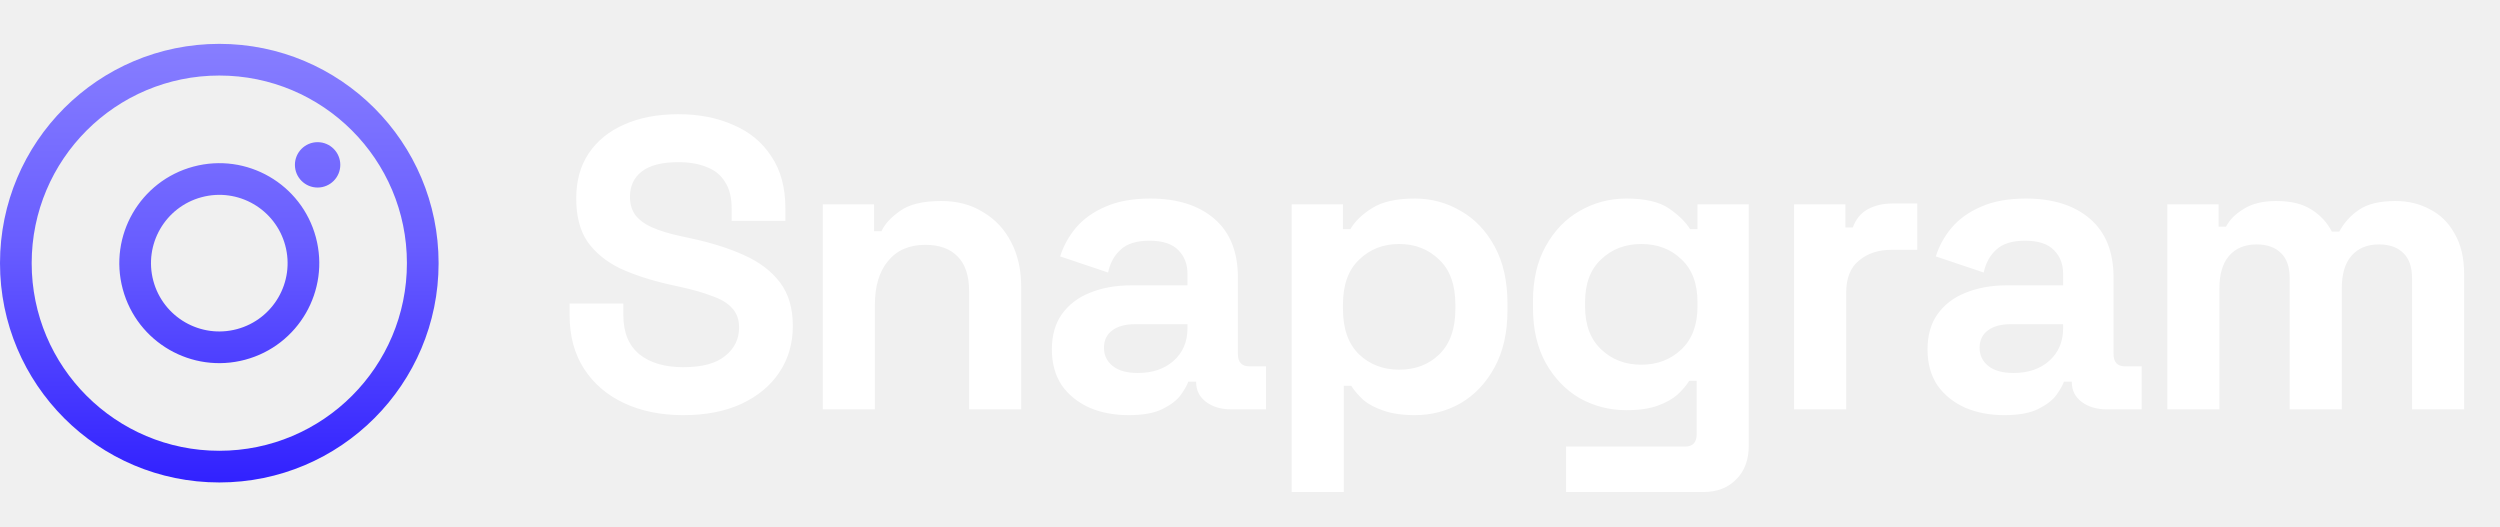
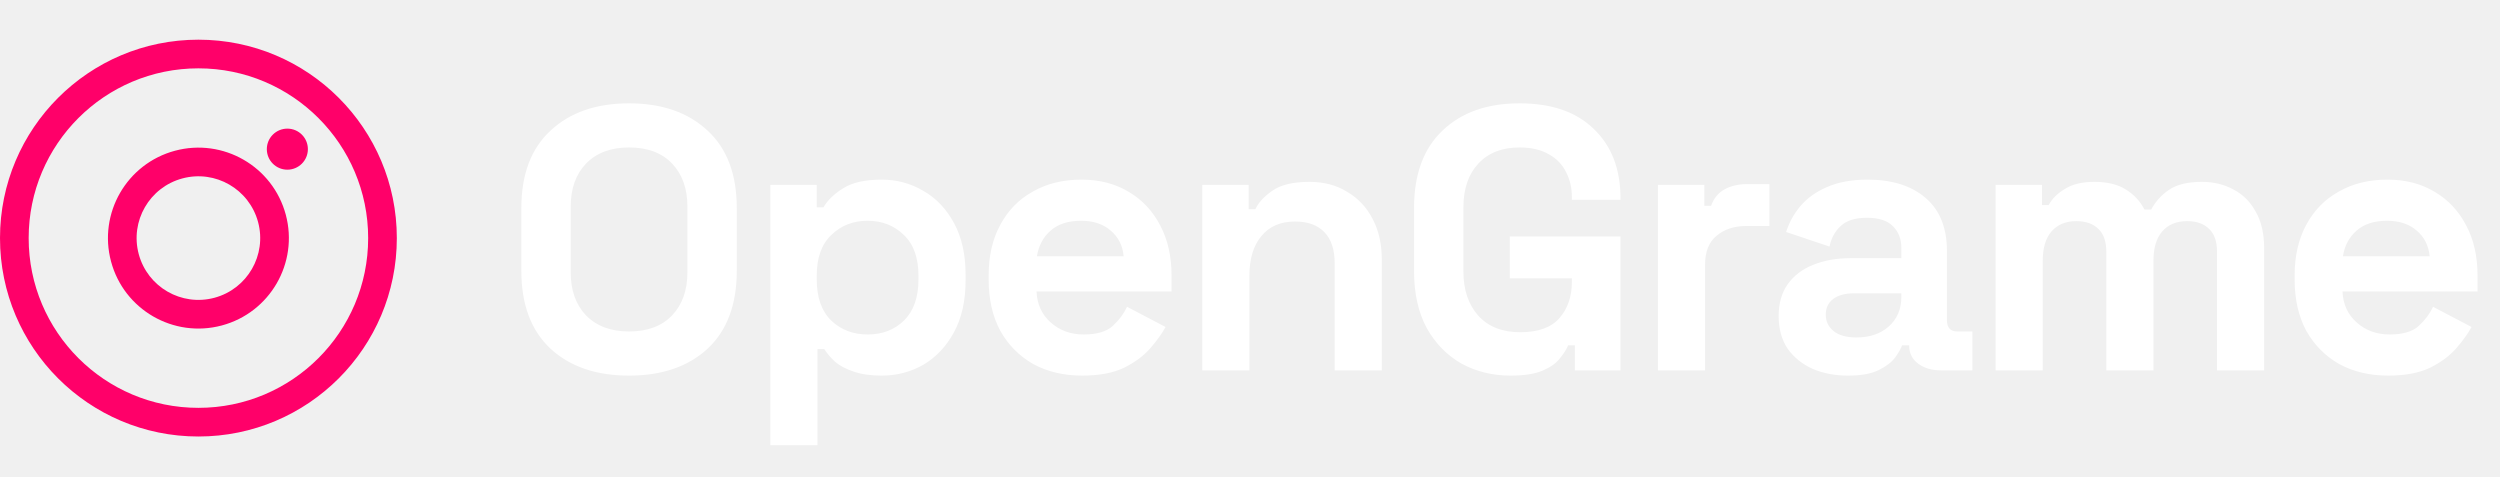
- <svg xmlns="http://www.w3.org/2000/svg" width="171" height="36" viewBox="0 0 171 36" fill="none">
-   <path fill-rule="evenodd" clip-rule="evenodd" d="M27.833 18C27.833 25.088 22.088 30.833 15 30.833C7.912 30.833 2.167 25.088 2.167 18C2.167 10.912 7.912 5.167 15 5.167C22.088 5.167 27.833 10.912 27.833 18ZM30 18C30 26.284 23.284 33 15 33C6.716 33 0 26.284 0 18C0 9.716 6.716 3 15 3C23.284 3 30 9.716 30 18ZM23.276 11.276C23.276 12.133 22.581 12.828 21.724 12.828C20.867 12.828 20.172 12.133 20.172 11.276C20.172 10.419 20.867 9.724 21.724 9.724C22.581 9.724 23.276 10.419 23.276 11.276ZM10.488 19.209C11.156 21.701 13.717 23.18 16.209 22.512C18.701 21.844 20.18 19.283 19.512 16.791C18.844 14.299 16.283 12.82 13.791 13.488C11.299 14.156 9.82 16.717 10.488 19.209ZM8.395 19.77C9.372 23.418 13.122 25.582 16.77 24.605C20.417 23.627 22.582 19.878 21.605 16.23C20.627 12.582 16.878 10.418 13.23 11.395C9.582 12.373 7.418 16.122 8.395 19.77Z" fill="url(#paint0_linear_120_1360)" />
-   <path d="M46.737 28.396C45.21 28.396 43.862 28.122 42.694 27.576C41.525 27.029 40.611 26.247 39.951 25.229C39.291 24.211 38.961 22.986 38.961 21.553V20.762H42.637V21.553C42.637 22.741 43.005 23.636 43.74 24.239C44.475 24.824 45.474 25.116 46.737 25.116C48.019 25.116 48.971 24.861 49.593 24.352C50.234 23.844 50.554 23.193 50.554 22.402C50.554 21.855 50.394 21.412 50.073 21.073C49.772 20.733 49.319 20.46 48.716 20.253C48.132 20.026 47.416 19.819 46.567 19.631L45.917 19.489C44.56 19.188 43.391 18.811 42.411 18.358C41.45 17.887 40.705 17.274 40.177 16.52C39.668 15.766 39.414 14.786 39.414 13.58C39.414 12.373 39.697 11.346 40.262 10.498C40.846 9.631 41.657 8.971 42.694 8.519C43.749 8.047 44.984 7.812 46.398 7.812C47.811 7.812 49.065 8.057 50.158 8.547C51.27 9.018 52.137 9.734 52.76 10.696C53.4 11.638 53.721 12.826 53.721 14.258V15.107H50.045V14.258C50.045 13.504 49.894 12.901 49.593 12.449C49.31 11.978 48.895 11.638 48.349 11.431C47.802 11.205 47.152 11.092 46.398 11.092C45.267 11.092 44.428 11.308 43.881 11.742C43.353 12.157 43.09 12.732 43.09 13.467C43.09 13.957 43.212 14.371 43.457 14.711C43.721 15.05 44.107 15.333 44.616 15.559C45.125 15.785 45.776 15.983 46.567 16.153L47.218 16.294C48.631 16.596 49.857 16.982 50.893 17.453C51.949 17.925 52.769 18.547 53.353 19.32C53.938 20.093 54.23 21.082 54.23 22.288C54.23 23.495 53.919 24.56 53.297 25.483C52.694 26.388 51.826 27.105 50.695 27.632C49.583 28.141 48.264 28.396 46.737 28.396ZM56.278 28V13.976H59.784V15.813H60.293C60.519 15.323 60.944 14.862 61.566 14.428C62.188 13.976 63.13 13.749 64.393 13.749C65.486 13.749 66.438 14.004 67.249 14.513C68.078 15.003 68.719 15.691 69.171 16.577C69.624 17.444 69.85 18.462 69.85 19.631V28H66.287V19.913C66.287 18.858 66.024 18.066 65.496 17.538C64.987 17.011 64.252 16.747 63.29 16.747C62.197 16.747 61.349 17.114 60.746 17.849C60.142 18.566 59.841 19.574 59.841 20.875V28H56.278ZM77.208 28.396C76.209 28.396 75.313 28.226 74.521 27.887C73.73 27.529 73.098 27.02 72.627 26.36C72.175 25.681 71.948 24.861 71.948 23.9C71.948 22.939 72.175 22.138 72.627 21.497C73.098 20.837 73.739 20.347 74.55 20.026C75.379 19.687 76.322 19.517 77.377 19.517H81.223V18.726C81.223 18.066 81.015 17.529 80.601 17.114C80.186 16.681 79.526 16.464 78.621 16.464C77.735 16.464 77.076 16.671 76.642 17.086C76.209 17.482 75.926 18 75.794 18.641L72.514 17.538C72.74 16.822 73.098 16.172 73.588 15.587C74.097 14.984 74.766 14.503 75.596 14.145C76.444 13.768 77.472 13.58 78.678 13.58C80.525 13.58 81.986 14.042 83.061 14.965C84.135 15.889 84.672 17.227 84.672 18.98V24.211C84.672 24.777 84.936 25.059 85.464 25.059H86.595V28H84.22C83.522 28 82.947 27.83 82.495 27.491C82.043 27.152 81.816 26.699 81.816 26.134V26.106H81.279C81.204 26.332 81.034 26.633 80.77 27.01C80.506 27.369 80.092 27.689 79.526 27.972C78.961 28.255 78.188 28.396 77.208 28.396ZM77.83 25.512C78.829 25.512 79.639 25.238 80.261 24.692C80.902 24.126 81.223 23.382 81.223 22.458V22.175H77.632C76.972 22.175 76.454 22.317 76.077 22.599C75.7 22.882 75.511 23.278 75.511 23.787C75.511 24.296 75.709 24.711 76.105 25.031C76.501 25.352 77.076 25.512 77.83 25.512ZM88.351 33.655V13.976H91.858V15.672H92.366C92.687 15.126 93.186 14.645 93.865 14.23C94.544 13.797 95.514 13.58 96.777 13.58C97.908 13.58 98.954 13.863 99.916 14.428C100.877 14.975 101.65 15.785 102.234 16.86C102.819 17.934 103.111 19.235 103.111 20.762V21.214C103.111 22.741 102.819 24.041 102.234 25.116C101.65 26.19 100.877 27.01 99.916 27.576C98.954 28.122 97.908 28.396 96.777 28.396C95.929 28.396 95.213 28.292 94.628 28.085C94.063 27.896 93.601 27.651 93.243 27.35C92.904 27.029 92.63 26.709 92.423 26.388H91.914V33.655H88.351ZM95.703 25.286C96.815 25.286 97.729 24.937 98.445 24.239C99.181 23.523 99.548 22.486 99.548 21.129V20.846C99.548 19.489 99.181 18.462 98.445 17.765C97.71 17.048 96.796 16.69 95.703 16.69C94.61 16.69 93.695 17.048 92.96 17.765C92.225 18.462 91.858 19.489 91.858 20.846V21.129C91.858 22.486 92.225 23.523 92.96 24.239C93.695 24.937 94.61 25.286 95.703 25.286ZM104.855 21.044V20.592C104.855 19.122 105.148 17.868 105.732 16.831C106.316 15.776 107.089 14.975 108.05 14.428C109.031 13.863 110.096 13.58 111.245 13.58C112.527 13.58 113.498 13.806 114.158 14.258C114.818 14.711 115.298 15.182 115.6 15.672H116.109V13.976H119.615V30.488C119.615 31.45 119.332 32.213 118.767 32.779C118.201 33.363 117.447 33.655 116.505 33.655H107.117V30.545H115.26C115.788 30.545 116.052 30.262 116.052 29.697V26.049H115.543C115.355 26.351 115.091 26.662 114.752 26.982C114.412 27.284 113.96 27.538 113.394 27.745C112.829 27.953 112.113 28.056 111.245 28.056C110.096 28.056 109.031 27.783 108.05 27.237C107.089 26.671 106.316 25.87 105.732 24.833C105.148 23.778 104.855 22.515 104.855 21.044ZM112.263 24.946C113.357 24.946 114.271 24.598 115.006 23.9C115.741 23.203 116.109 22.223 116.109 20.96V20.677C116.109 19.395 115.741 18.415 115.006 17.736C114.29 17.039 113.376 16.69 112.263 16.69C111.17 16.69 110.256 17.039 109.521 17.736C108.786 18.415 108.418 19.395 108.418 20.677V20.96C108.418 22.223 108.786 23.203 109.521 23.9C110.256 24.598 111.17 24.946 112.263 24.946ZM122.716 28V13.976H126.223V15.559H126.731C126.939 14.993 127.278 14.579 127.749 14.315C128.239 14.051 128.805 13.919 129.446 13.919H131.142V17.086H129.389C128.485 17.086 127.74 17.331 127.156 17.821C126.571 18.292 126.279 19.027 126.279 20.026V28H122.716ZM137.102 28.396C136.103 28.396 135.207 28.226 134.416 27.887C133.624 27.529 132.992 27.02 132.521 26.36C132.069 25.681 131.843 24.861 131.843 23.9C131.843 22.939 132.069 22.138 132.521 21.497C132.992 20.837 133.633 20.347 134.444 20.026C135.273 19.687 136.216 19.517 137.271 19.517H141.117V18.726C141.117 18.066 140.909 17.529 140.495 17.114C140.08 16.681 139.42 16.464 138.515 16.464C137.63 16.464 136.97 16.671 136.536 17.086C136.103 17.482 135.82 18 135.688 18.641L132.408 17.538C132.634 16.822 132.992 16.172 133.483 15.587C133.992 14.984 134.661 14.503 135.49 14.145C136.338 13.768 137.366 13.58 138.572 13.58C140.419 13.58 141.88 14.042 142.955 14.965C144.029 15.889 144.566 17.227 144.566 18.98V24.211C144.566 24.777 144.83 25.059 145.358 25.059H146.489V28H144.114C143.416 28 142.842 27.83 142.389 27.491C141.937 27.152 141.711 26.699 141.711 26.134V26.106H141.173C141.098 26.332 140.928 26.633 140.664 27.01C140.4 27.369 139.986 27.689 139.42 27.972C138.855 28.255 138.082 28.396 137.102 28.396ZM137.724 25.512C138.723 25.512 139.533 25.238 140.155 24.692C140.796 24.126 141.117 23.382 141.117 22.458V22.175H137.526C136.866 22.175 136.348 22.317 135.971 22.599C135.594 22.882 135.405 23.278 135.405 23.787C135.405 24.296 135.603 24.711 135.999 25.031C136.395 25.352 136.97 25.512 137.724 25.512ZM148.246 28V13.976H151.752V15.502H152.261C152.506 15.031 152.911 14.626 153.476 14.287C154.042 13.928 154.787 13.749 155.71 13.749C156.709 13.749 157.51 13.947 158.114 14.343C158.717 14.72 159.179 15.22 159.499 15.842H160.008C160.328 15.239 160.781 14.739 161.365 14.343C161.949 13.947 162.779 13.749 163.853 13.749C164.72 13.749 165.503 13.938 166.2 14.315C166.916 14.673 167.482 15.229 167.897 15.983C168.33 16.718 168.547 17.651 168.547 18.782V28H164.984V19.037C164.984 18.264 164.786 17.689 164.391 17.312C163.995 16.916 163.439 16.718 162.722 16.718C161.912 16.718 161.28 16.982 160.828 17.51C160.394 18.019 160.178 18.754 160.178 19.715V28H156.615V19.037C156.615 18.264 156.417 17.689 156.021 17.312C155.625 16.916 155.069 16.718 154.353 16.718C153.542 16.718 152.911 16.982 152.459 17.51C152.025 18.019 151.808 18.754 151.808 19.715V28H148.246Z" fill="white" />
-   <defs>
-     <linearGradient id="paint0_linear_120_1360" x1="15" y1="3" x2="15" y2="33" gradientUnits="userSpaceOnUse">
-       <stop stop-color="#877EFF" />
-       <stop offset="0.461" stop-color="#685DFF" />
-       <stop offset="1" stop-color="#3121FF" />
-     </linearGradient>
-   </defs>
+ <svg xmlns="http://www.w3.org/2000/svg" width="189" height="36" viewBox="0 0 189 36" fill="none">
+   <path fill-rule="evenodd" clip-rule="evenodd" d="M27.833 18C27.833 25.088 22.088 30.833 15 30.833C7.912 30.833 2.167 25.088 2.167 18C2.167 10.912 7.912 5.167 15 5.167C22.088 5.167 27.833 10.912 27.833 18ZM30 18C30 26.284 23.284 33 15 33C6.716 33 0 26.284 0 18C0 9.716 6.716 3 15 3C23.284 3 30 9.716 30 18ZM23.276 11.276C23.276 12.133 22.581 12.828 21.724 12.828C20.867 12.828 20.172 12.133 20.172 11.276C20.172 10.419 20.867 9.724 21.724 9.724C22.581 9.724 23.276 10.419 23.276 11.276ZM10.488 19.209C11.156 21.701 13.717 23.18 16.209 22.512C18.701 21.844 20.18 19.283 19.512 16.791C18.844 14.299 16.283 12.82 13.791 13.488C11.299 14.156 9.82 16.717 10.488 19.209ZM8.395 19.77C9.372 23.418 13.122 25.582 16.77 24.605C20.417 23.627 22.582 19.878 21.605 16.23C20.627 12.582 16.878 10.418 13.23 11.395C9.582 12.373 7.418 16.122 8.395 19.77Z" fill="#FF0069" />
+   <path d="M47.557 28.396C45.069 28.396 43.09 27.717 41.619 26.36C40.149 24.984 39.414 23.024 39.414 20.479V15.729C39.414 13.184 40.149 11.233 41.619 9.876C43.09 8.5 45.069 7.812 47.557 7.812C50.045 7.812 52.024 8.5 53.495 9.876C54.965 11.233 55.7 13.184 55.7 15.729V20.479C55.7 23.024 54.965 24.984 53.495 26.36C52.024 27.717 50.045 28.396 47.557 28.396ZM47.557 25.059C48.952 25.059 50.036 24.654 50.809 23.844C51.581 23.033 51.968 21.949 51.968 20.592V15.616C51.968 14.258 51.581 13.175 50.809 12.364C50.036 11.553 48.952 11.148 47.557 11.148C46.181 11.148 45.097 11.553 44.305 12.364C43.532 13.175 43.146 14.258 43.146 15.616V20.592C43.146 21.949 43.532 23.033 44.305 23.844C45.097 24.654 46.181 25.059 47.557 25.059ZM58.239 33.655V13.976H61.745V15.672H62.254C62.574 15.126 63.074 14.645 63.752 14.23C64.431 13.797 65.402 13.58 66.665 13.58C67.796 13.58 68.842 13.863 69.803 14.428C70.764 14.975 71.537 15.785 72.122 16.86C72.706 17.934 72.998 19.235 72.998 20.762V21.214C72.998 22.741 72.706 24.041 72.122 25.116C71.537 26.19 70.764 27.01 69.803 27.576C68.842 28.122 67.796 28.396 66.665 28.396C65.816 28.396 65.1 28.292 64.516 28.085C63.95 27.896 63.488 27.651 63.13 27.35C62.791 27.029 62.518 26.709 62.31 26.388H61.801V33.655H58.239ZM65.59 25.286C66.702 25.286 67.617 24.937 68.333 24.239C69.068 23.523 69.436 22.486 69.436 21.129V20.846C69.436 19.489 69.068 18.462 68.333 17.765C67.598 17.048 66.683 16.69 65.59 16.69C64.497 16.69 63.583 17.048 62.847 17.765C62.112 18.462 61.745 19.489 61.745 20.846V21.129C61.745 22.486 62.112 23.523 62.847 24.239C63.583 24.937 64.497 25.286 65.59 25.286ZM81.811 28.396C80.416 28.396 79.182 28.104 78.107 27.519C77.052 26.916 76.222 26.077 75.619 25.003C75.035 23.91 74.743 22.628 74.743 21.157V20.818C74.743 19.348 75.035 18.076 75.619 17.001C76.203 15.908 77.023 15.069 78.079 14.485C79.135 13.881 80.36 13.58 81.755 13.58C83.131 13.58 84.328 13.891 85.346 14.513C86.364 15.116 87.155 15.964 87.721 17.058C88.286 18.132 88.569 19.386 88.569 20.818V22.034H78.362C78.4 22.995 78.758 23.778 79.436 24.381C80.115 24.984 80.944 25.286 81.924 25.286C82.923 25.286 83.659 25.069 84.13 24.635C84.601 24.202 84.959 23.721 85.204 23.193L88.117 24.72C87.853 25.21 87.466 25.747 86.957 26.332C86.467 26.897 85.808 27.387 84.978 27.802C84.149 28.198 83.093 28.396 81.811 28.396ZM78.39 19.376H84.95C84.874 18.566 84.544 17.915 83.96 17.425C83.395 16.935 82.65 16.69 81.727 16.69C80.765 16.69 80.002 16.935 79.436 17.425C78.871 17.915 78.522 18.566 78.39 19.376ZM90.892 28V13.976H94.398V15.813H94.907C95.133 15.323 95.557 14.862 96.179 14.428C96.801 13.976 97.744 13.749 99.007 13.749C100.1 13.749 101.052 14.004 101.862 14.513C102.692 15.003 103.333 15.691 103.785 16.577C104.237 17.444 104.464 18.462 104.464 19.631V28H100.901V19.913C100.901 18.858 100.637 18.066 100.109 17.538C99.6 17.011 98.865 16.747 97.904 16.747C96.811 16.747 95.962 17.114 95.359 17.849C94.756 18.566 94.454 19.574 94.454 20.875V28H90.892ZM114.196 28.396C112.839 28.396 111.604 28.094 110.492 27.491C109.399 26.869 108.522 25.974 107.863 24.805C107.222 23.617 106.901 22.175 106.901 20.479V15.729C106.901 13.184 107.618 11.233 109.05 9.876C110.483 8.5 112.424 7.812 114.875 7.812C117.306 7.812 119.182 8.462 120.502 9.763C121.84 11.044 122.509 12.788 122.509 14.993V15.107H118.833V14.88C118.833 14.183 118.682 13.552 118.381 12.986C118.098 12.421 117.665 11.978 117.08 11.657C116.496 11.318 115.761 11.148 114.875 11.148C113.555 11.148 112.519 11.553 111.765 12.364C111.011 13.175 110.634 14.277 110.634 15.672V20.535C110.634 21.912 111.011 23.024 111.765 23.872C112.519 24.701 113.574 25.116 114.931 25.116C116.289 25.116 117.278 24.758 117.9 24.041C118.522 23.325 118.833 22.42 118.833 21.327V21.044H114.14V17.878H122.509V28H119.059V26.106H118.551C118.419 26.426 118.202 26.765 117.9 27.123C117.617 27.482 117.184 27.783 116.6 28.028C116.015 28.273 115.214 28.396 114.196 28.396ZM125.34 28V13.976H128.846V15.559H129.355C129.562 14.993 129.901 14.579 130.373 14.315C130.863 14.051 131.428 13.919 132.069 13.919H133.766V17.086H132.012C131.108 17.086 130.363 17.331 129.779 17.821C129.194 18.292 128.902 19.027 128.902 20.026V28H125.34ZM139.725 28.396C138.726 28.396 137.83 28.226 137.039 27.887C136.247 27.529 135.616 27.02 135.144 26.36C134.692 25.681 134.466 24.861 134.466 23.9C134.466 22.939 134.692 22.138 135.144 21.497C135.616 20.837 136.257 20.347 137.067 20.026C137.896 19.687 138.839 19.517 139.895 19.517H143.74V18.726C143.74 18.066 143.533 17.529 143.118 17.114C142.703 16.681 142.043 16.464 141.139 16.464C140.253 16.464 139.593 16.671 139.159 17.086C138.726 17.482 138.443 18 138.311 18.641L135.031 17.538C135.257 16.822 135.616 16.172 136.106 15.587C136.615 14.984 137.284 14.503 138.113 14.145C138.961 13.768 139.989 13.58 141.195 13.58C143.042 13.58 144.503 14.042 145.578 14.965C146.652 15.889 147.189 17.227 147.189 18.98V24.211C147.189 24.777 147.453 25.059 147.981 25.059H149.112V28H146.737C146.04 28 145.465 27.83 145.012 27.491C144.56 27.152 144.334 26.699 144.334 26.134V26.106H143.796C143.721 26.332 143.551 26.633 143.288 27.01C143.024 27.369 142.609 27.689 142.043 27.972C141.478 28.255 140.705 28.396 139.725 28.396ZM140.347 25.512C141.346 25.512 142.157 25.238 142.779 24.692C143.419 24.126 143.74 23.382 143.74 22.458V22.175H140.149C139.489 22.175 138.971 22.317 138.594 22.599C138.217 22.882 138.028 23.278 138.028 23.787C138.028 24.296 138.226 24.711 138.622 25.031C139.018 25.352 139.593 25.512 140.347 25.512ZM150.869 28V13.976H154.375V15.502H154.884C155.129 15.031 155.534 14.626 156.1 14.287C156.665 13.928 157.41 13.749 158.333 13.749C159.332 13.749 160.133 13.947 160.737 14.343C161.34 14.72 161.802 15.22 162.122 15.842H162.631C162.952 15.239 163.404 14.739 163.988 14.343C164.573 13.947 165.402 13.749 166.476 13.749C167.344 13.749 168.126 13.938 168.823 14.315C169.54 14.673 170.105 15.229 170.52 15.983C170.953 16.718 171.17 17.651 171.17 18.782V28H167.607V19.037C167.607 18.264 167.41 17.689 167.014 17.312C166.618 16.916 166.062 16.718 165.345 16.718C164.535 16.718 163.903 16.982 163.451 17.51C163.018 18.019 162.801 18.754 162.801 19.715V28H159.238V19.037C159.238 18.264 159.04 17.689 158.644 17.312C158.248 16.916 157.692 16.718 156.976 16.718C156.166 16.718 155.534 16.982 155.082 17.51C154.648 18.019 154.431 18.754 154.431 19.715V28H150.869ZM180.544 28.396C179.149 28.396 177.914 28.104 176.84 27.519C175.784 26.916 174.955 26.077 174.351 25.003C173.767 23.91 173.475 22.628 173.475 21.157V20.818C173.475 19.348 173.767 18.076 174.351 17.001C174.936 15.908 175.756 15.069 176.811 14.485C177.867 13.881 179.092 13.58 180.487 13.58C181.863 13.58 183.06 13.891 184.078 14.513C185.096 15.116 185.888 15.964 186.453 17.058C187.019 18.132 187.301 19.386 187.301 20.818V22.034H177.094C177.132 22.995 177.49 23.778 178.169 24.381C178.847 24.984 179.677 25.286 180.657 25.286C181.656 25.286 182.391 25.069 182.862 24.635C183.333 24.202 183.692 23.721 183.937 23.193L186.849 24.72C186.585 25.21 186.199 25.747 185.69 26.332C185.2 26.897 184.54 27.387 183.71 27.802C182.881 28.198 181.825 28.396 180.544 28.396ZM177.122 19.376H183.682C183.607 18.566 183.277 17.915 182.693 17.425C182.127 16.935 181.383 16.69 180.459 16.69C179.498 16.69 178.734 16.935 178.169 17.425C177.603 17.915 177.254 18.566 177.122 19.376Z" fill="white" />
</svg>
